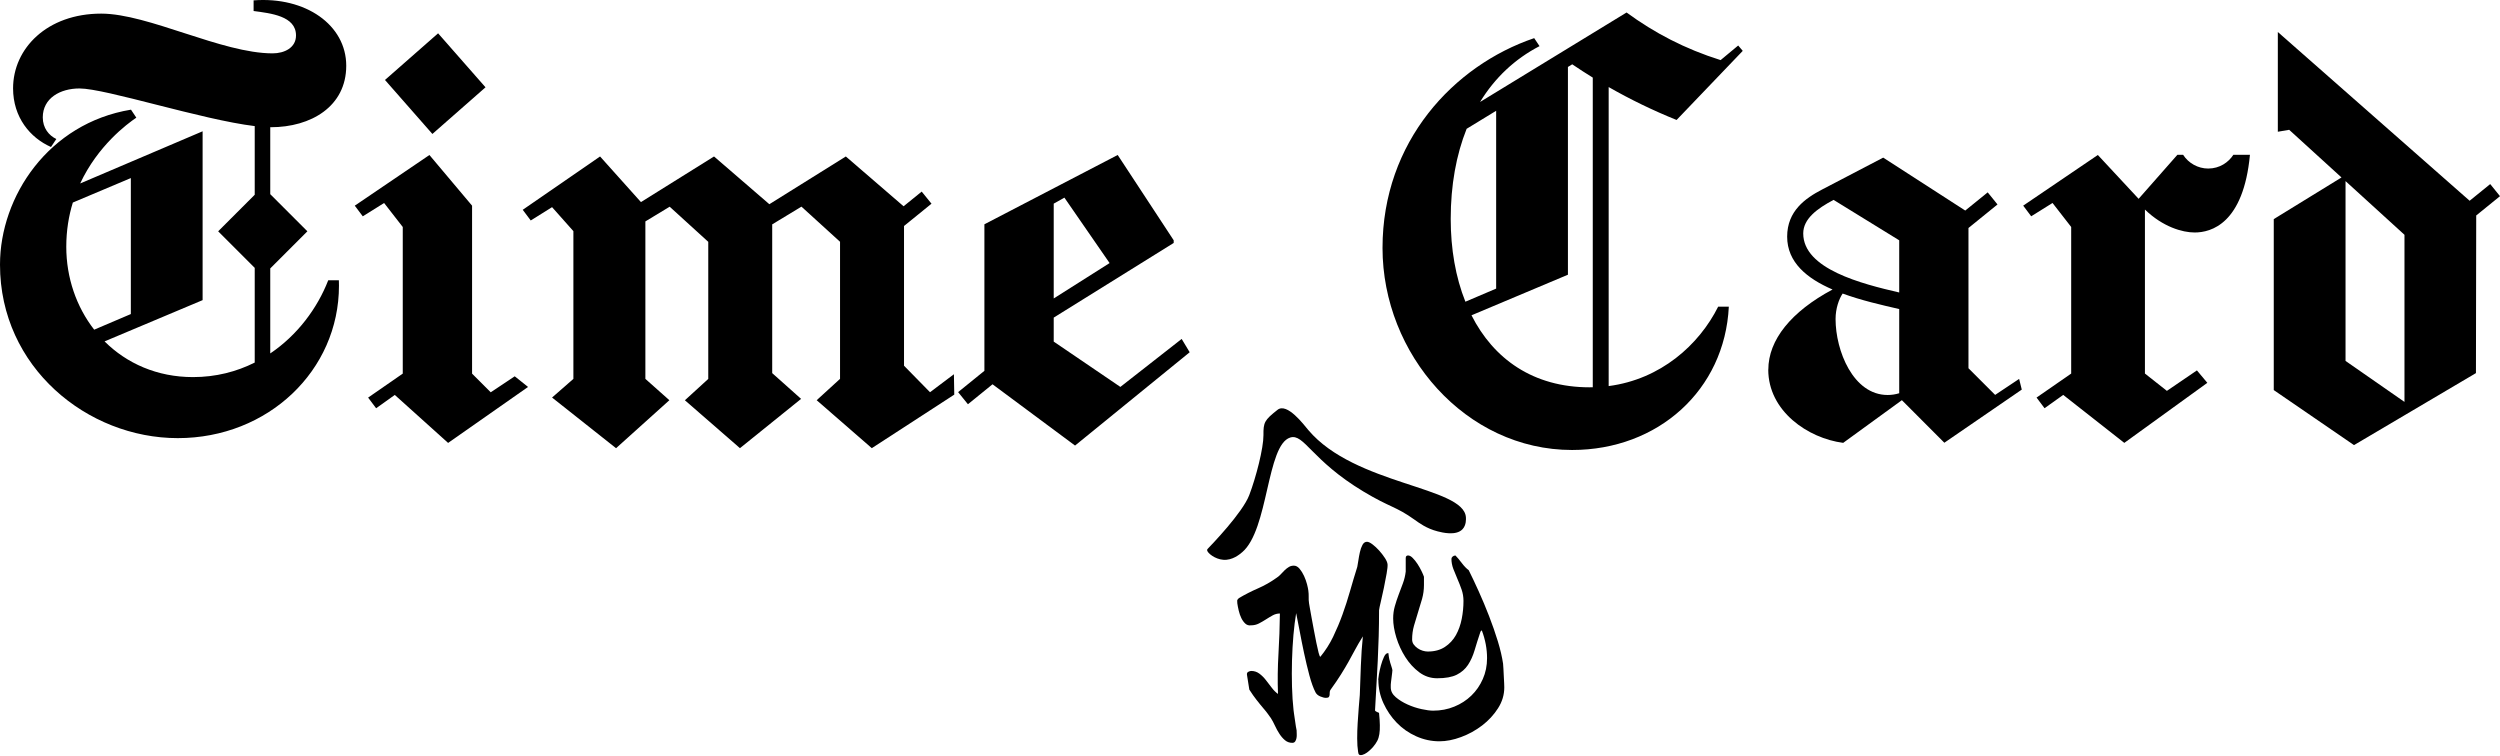
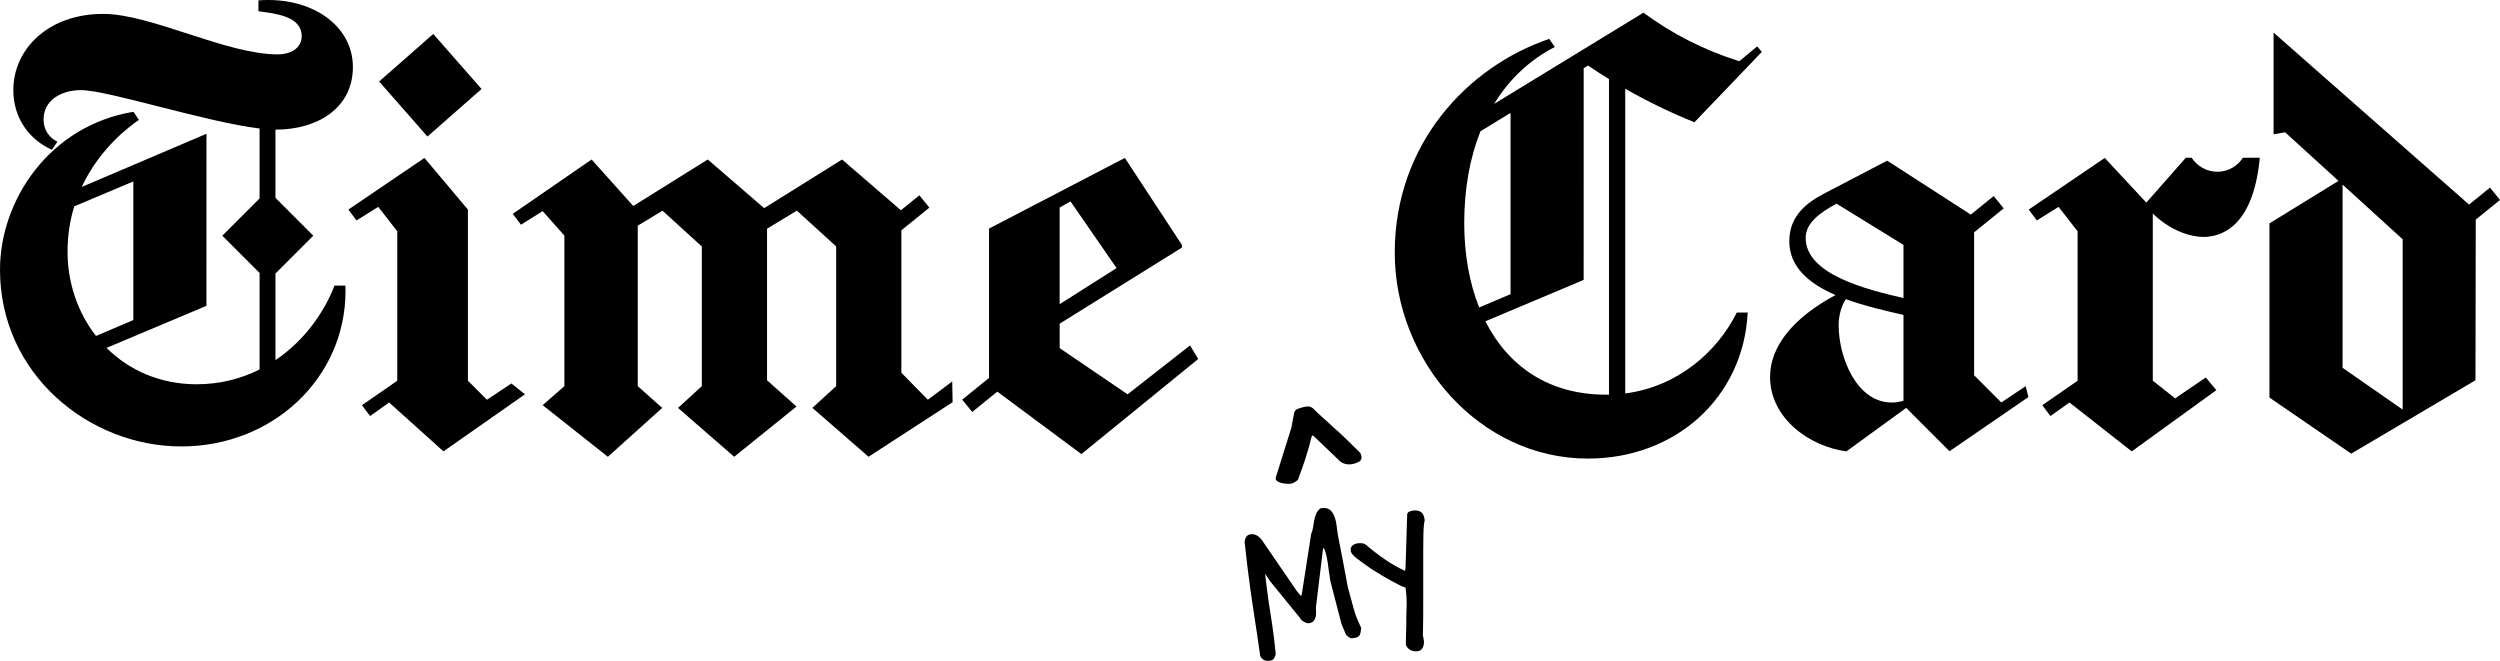
- <svg xmlns="http://www.w3.org/2000/svg" id="Layer_2" data-name="Layer 2" viewBox="0 0 824.13 248.9">
-   <defs>
-     <style>
-       .cls-1 {
-         stroke-width: 0px;
-       },
-     </style>
-   </defs>
-   <g id="Layer_1-2" data-name="Layer 1">
+ <svg xmlns="http://www.w3.org/2000/svg" viewBox="0 0 1200 317.18">
+   <g id="Layer_1" data-name="Layer 1">
    <g>
-       <path class="cls-1" d="m18.57,45.82l-1.76,2.64c-6.85-3.02-12.5-9.76-12.5-19.34,0-13.16,11.22-24.63,29.05-24.63,15.5,0,39.77,13.1,56.5,13.1,3.93,0,7.72-1.87,7.72-5.9,0-6.44-8.36-7.3-13.98-8.06V.12c17.15-1.3,30.54,8.11,30.54,21.55s-11.64,20.27-24.88,20.27h-.17v22.07l12.24,12.24-12.24,12.24v28.02c8.95-6.03,15.53-14.89,19.11-24.11h3.51c.02.59.03,1.19.03,1.78,0,27.99-23.4,50.25-53.14,50.25S0,121.13,0,87.24c0-22.48,16.01-46.61,43.18-51.09l1.76,2.64c-3.14,2.12-12.72,9.28-18.51,21.69l40.36-17.2v55.66s-32.32,13.6-32.32,13.6c7.27,7.24,17.31,11.77,29.15,11.77,7.53,0,14.36-1.78,20.35-4.79v-31.22l-12.05-12.05,12.05-12.05v-22.63c-17.4-2.1-49.15-12.41-57.76-12.41-6.36,0-12.11,3.19-12.11,9.54,0,3.5,2,5.96,4.48,7.13Zm3.28,35.53c0,10.2,3.33,19.8,9.2,27.33l12.08-5.15v-44.83s-19.12,8.07-19.12,8.07c-1.34,4.35-2.16,9.21-2.16,14.58Z" />
-       <path class="cls-1" d="m174.08,127.55l-26.36,18.46-17.58-15.82-6.15,4.39-2.64-3.51,11.42-7.91v-48.33l-6.15-7.91-7.03,4.39-2.64-3.51,24.61-16.7,14.06,16.7v55.37l6.15,6.15,7.91-5.27,4.39,3.51Zm-29.66-116.57l15.63,17.8-17.51,15.38-15.63-17.8,17.51-15.38Z" />
-       <path class="cls-1" d="m243.95,147.76l-18.17-15.81,7.7-7.04v-45.19l-12.72-11.58-8.01,4.85v51.91l7.91,7.03-17.58,15.82-21.09-16.7,7.03-6.15v-48.7l-7.03-7.91-7.03,4.39-2.64-3.52,25.49-17.58,13.48,15.04,24.09-15.04,18.24,15.74,25.21-15.74,19.04,16.42,5.97-4.84,3.23,3.99-9.06,7.35v46.06l8.57,8.74,7.88-5.93.12,6.72-27.19,17.65-18.17-15.81,7.7-7.04v-45.19l-12.72-11.58-9.64,5.84v49.04l9.52,8.49-20.14,16.24Z" />
-       <path class="cls-1" d="m315.84,129.27l8.67-7.03v-48.3l43.94-22.85,18.46,28.12v.88l-39.55,24.61v7.91l21.97,14.94,20.21-15.82,2.64,4.39-37.79,30.76-27.2-20.2-8.11,6.58-3.23-3.99Zm49.94-42.55l-14.9-21.57-3.52,1.98v31.26l18.42-11.67Z" />
-       <path class="cls-1" d="m567.22,19.8l5.78-4.8,1.5,1.77-21.81,22.78c-7.81-3.15-15.29-6.79-22.39-10.85v98.57c17.12-2.24,29.76-13.52,36.1-26.18h3.51c-1.34,27.46-23.29,47.25-51.67,47.25-35.07,0-62.49-31.59-62.49-66.6s23.39-60.13,50-69.17l1.76,2.64c-8.11,4.19-14.73,10.43-19.61,18.41l48.3-29.5c9.19,6.73,19.24,12,31.02,15.7Zm-74.01,75.34c0-19.54,0-39.08,0-58.62l-9.73,5.94c-3.43,8.58-5.25,18.58-5.25,29.72,0,9.89,1.61,19.21,4.84,27.28l10.14-4.32Zm30.84,32.52c.34,0,.67,0,1.01,0V25.58c-2.3-1.42-4.56-2.88-6.77-4.38l-1.42.87v68.49s-31.79,13.38-31.79,13.38c7.25,14.31,20.24,23.74,38.97,23.74Z" />
-       <path class="cls-1" d="m582.93,121.85c0-9.81,7.55-19.14,21.17-26.41-8.44-3.65-14.96-8.95-14.96-17.43s6.03-12.67,11.45-15.5l20.21-10.55,27.05,17.45,7.4-6,3.23,3.99-9.57,7.76v46.23l8.79,8.79,7.91-5.27.87,3.52-25.52,17.52-14-14.03-19.35,14.07c-11.62-1.51-24.7-10.45-24.7-24.16Zm11.51-44.9c0,11.76,19.38,16.63,31.64,19.47v-17.2l-21.64-13.33c-5.4,2.87-10,6.23-10,11.06Zm12.99,19.82c-1.21,1.79-2.33,4.92-2.33,8.41,0,10.4,5.78,25.03,17.17,25.03,1.29,0,2.58-.2,3.81-.58v-27.75c-5.84-1.34-12.56-2.88-18.65-5.11Z" />
-       <path class="cls-1" d="m727.65,126.2l-27.37,19.8-20.14-15.82-6.15,4.39-2.64-3.51,11.42-7.91v-48.33l-6.15-7.91-7.03,4.39-2.64-3.51,24.61-16.7,13.44,14.45,12.78-14.51h1.89c1.75,2.74,4.88,4.53,8.27,4.53,3.79,0,6.71-2.07,8.29-4.53h5.47c-2.15,22.73-12.78,25.61-18.24,25.61-4.01,0-10.46-1.83-16.38-7.56v54.06l7.24,5.71,9.9-6.75,3.42,4.09Z" />
-       <path class="cls-1" d="m754.63,42.79l-3.74.64V10.55s63.23,55.63,63.23,55.63l6.78-5.5,3.23,3.99-7.84,6.36-.09,51.96-40.2,23.74-26.45-18.14v-56.36l22.33-13.73-17.26-15.72Zm18.58,76.19l19.43,13.51v-55.09l-19.43-17.7v59.28Z" />
+       <path d="M27.56,67.99l-2.61,3.91c-10.17-4.48-18.55-14.48-18.55-28.69C6.4,23.68,23.05,6.67,49.52,6.67c23,0,59.02,19.44,83.84,19.44,5.83,0,11.45-2.77,11.45-8.75,0-9.56-12.4-10.83-20.75-11.96V.18c25.44-1.94,45.33,12.04,45.33,31.97s-17.27,30.07-36.92,30.07c-.08,0-.16,0-.25,0v32.75l18.16,18.16-18.16,18.16v41.58c13.28-8.95,23.04-22.09,28.35-35.78h5.22c.03.88.05,1.76.05,2.64,0,41.54-34.72,74.56-78.85,74.56S0,179.75,0,129.45C0,96.09,23.76,60.3,64.07,53.65l2.61,3.91c-4.67,3.15-18.88,13.78-27.46,32.18l59.89-25.53-.02,82.59-47.95,20.18c10.79,10.74,25.69,17.47,43.26,17.47,11.18,0,21.31-2.65,30.2-7.11v-46.32l-17.88-17.88,17.88-17.88v-33.58c-25.83-3.11-72.94-18.42-85.71-18.42-9.44,0-17.98,4.74-17.98,14.16,0,5.19,2.97,8.84,6.64,10.58ZM32.42,120.71c0,15.14,4.94,29.38,13.66,40.55l17.92-7.64v-66.53l-28.37,11.97c-1.99,6.46-3.21,13.67-3.21,21.64Z" />
+       <path d="M251.98,189.27l-39.12,27.39-26.08-23.47-9.13,6.52-3.91-5.22,16.95-11.74v-71.72l-9.13-11.74-10.43,6.52-3.91-5.22,36.51-24.78,20.87,24.78v82.16l9.13,9.13,11.74-7.82,6.52,5.22ZM207.96,16.3l23.19,26.41-25.98,22.82-23.19-26.41,25.98-22.82Z" />
+       <path d="M352.41,219.26l-26.96-23.46,11.42-10.44v-67.05l-18.87-17.18-11.88,7.2v77.03l11.74,10.43-26.08,23.47-31.3-24.78,10.43-9.13v-72.27l-10.43-11.74-10.43,6.52-3.91-5.22,37.82-26.08,20.01,22.32,35.75-22.32,27.07,23.35,37.4-23.35,28.25,24.37,8.86-7.19,4.8,5.92-13.45,10.9v68.35l12.72,12.97,11.7-8.8.18,9.97-40.35,26.19-26.96-23.46,11.42-10.44v-67.05l-18.87-17.18-14.31,8.67v72.76l14.13,12.6-29.89,24.1Z" />
+       <path d="M461.86,191.83l12.87-10.43v-71.68l65.2-33.91,27.39,41.73v1.3l-58.68,36.52v11.74l32.6,22.17,29.99-23.47,3.91,6.52-56.08,45.64-40.36-29.98-12.04,9.76-4.8-5.92ZM535.96,128.68l-22.11-32-5.22,2.94v46.38l27.33-17.32Z" />
+       <path d="M834.88,29.39l8.58-7.12,2.23,2.62-32.36,33.8c-11.59-4.67-22.69-10.08-33.22-16.1v146.27c25.41-3.33,44.17-20.06,53.56-38.85h5.22c-2,40.74-34.57,70.11-76.67,70.11-52.04,0-92.74-46.87-92.74-98.83s34.71-89.22,74.19-102.64l2.61,3.91c-12.04,6.21-21.86,15.48-29.1,27.31l71.67-43.78c13.63,9.99,28.55,17.81,46.03,23.3ZM725.06,141.19V54.19l-14.44,8.82c-5.09,12.73-7.79,27.57-7.79,44.1,0,14.67,2.39,28.5,7.18,40.49l15.05-6.41ZM770.82,189.45c.5,0,.99,0,1.49-.01V37.95c-3.41-2.1-6.76-4.27-10.04-6.5l-2.1,1.28-.02,101.63-47.16,19.85c10.75,21.24,30.03,35.23,57.83,35.23Z" />
+       <path d="M849.64,180.81c0-14.56,11.2-28.4,31.42-39.18-12.52-5.41-22.2-13.29-22.2-25.86s8.95-18.8,16.99-23l29.99-15.65,40.15,25.89,10.98-8.91,4.8,5.92-14.2,11.51v68.61l13.04,13.04,11.73-7.82,1.29,5.23-37.87,26-20.78-20.81-28.71,20.88c-17.24-2.25-36.65-15.51-36.65-35.85ZM866.72,114.18c0,17.46,28.76,24.68,46.95,28.9v-25.53l-32.11-19.78c-8.01,4.26-14.84,9.25-14.84,16.41ZM886.01,143.59c-1.8,2.66-3.46,7.31-3.46,12.48,0,15.44,8.58,37.14,25.48,37.14,1.91,0,3.83-.29,5.65-.87v-41.17c-8.67-1.98-18.63-4.27-27.67-7.58Z" />
+       <path d="M1063.84,187.28l-40.61,29.38-29.89-23.47-9.13,6.52-3.91-5.22,16.95-11.74v-71.72l-9.13-11.74-10.43,6.52-3.91-5.22,36.51-24.78,19.94,21.44,18.97-21.53h2.81c2.6,4.06,7.24,6.72,12.28,6.72,5.62,0,9.96-3.07,12.3-6.72h8.12c-3.19,33.73-18.97,38.01-27.06,38.01-5.95,0-15.52-2.72-24.31-11.22v80.23l10.74,8.47,14.69-10.02,5.08,6.08Z" />
+       <path d="M1096.87,63.5l-5.55.95V15.65s93.83,82.55,93.83,82.55l10.05-8.15,4.8,5.92-11.64,9.44-.13,77.11-59.65,35.23-39.24-26.91v-83.63s33.14-20.38,33.14-20.38l-25.61-23.32ZM1124.44,176.56l28.84,20.05v-81.75l-28.84-26.26v87.96Z" />
    </g>
+   </g>
+   <g id="Layer_2" data-name="Layer 2">
+     <path d="M619.9,205.19c.05-.21.14-.66.24-1.35.1-.68.23-1.39.37-2.14.14-.74.29-1.46.45-2.15.15-.69.25-1.2.28-1.51.22-.86.82-1.47,1.81-1.84.99-.37,1.96-.65,2.93-.87.77-.17,1.47-.24,2.08-.22s1.27.26,1.98.71c.4.42,1.14,1.15,2.22,2.18,1.09,1.03,2.26,2.1,3.51,3.2,1.25,1.1,2.42,2.16,3.51,3.2,1.09,1.03,1.82,1.71,2.19,2.04.12.08.36.25.72.53.37.28.56.47.58.56.38.33,1.01.92,1.91,1.79.9.87,1.86,1.8,2.89,2.8,1.03,1,2,1.95,2.91,2.87.91.92,1.55,1.54,1.93,1.87.4.42.64.75.75.98.1.23.2.59.31,1.07.23,1.07-.05,1.89-.84,2.47-.79.58-1.91,1.02-3.36,1.34-1.26.27-2.46.25-3.59-.06-1.13-.31-2.03-.8-2.68-1.47l-12.86-12.28-.49.56c-.21.45-.38,1.05-.52,1.79-.14.74-.43,1.87-.86,3.38-.43,1.52-1.04,3.5-1.83,5.95-.79,2.45-1.92,5.67-3.39,9.64-.15.24-.61.59-1.37,1.06-.76.47-1.29.74-1.58.8-.58.13-1.36.17-2.33.12-.97-.04-1.89-.17-2.75-.39-.86-.22-1.56-.55-2.12-.99-.55-.44-.71-1.04-.47-1.8l7.46-23.84Z" />
    <g>
-       <path class="cls-1" d="m447.71,247.92c-.21-1.3-.31-2.8-.31-4.49s.05-3.39.16-5.11c.1-1.72.22-3.38.35-4.99.13-1.61.25-3.02.35-4.21.1-3.02.22-6.24.35-9.67.13-3.43.35-6.66.66-9.67-1.04,1.66-1.91,3.16-2.61,4.48s-1.42,2.64-2.15,3.94c-.73,1.3-1.55,2.68-2.46,4.13-.91,1.46-2.04,3.12-3.39,4.99-.21.26-.31.55-.31.86s-.01.61-.04.9c-.03.29-.12.52-.27.7-.16.18-.47.27-.94.27-.52,0-1.14-.16-1.87-.47-.73-.31-1.25-.75-1.56-1.33-.73-1.4-1.4-3.28-2.03-5.62-.62-2.34-1.21-4.78-1.75-7.33s-1.04-5.02-1.48-7.41c-.44-2.39-.82-4.32-1.13-5.77-.36,2.13-.66,4.55-.9,7.25-.23,2.71-.39,5.5-.47,8.39-.08,2.89-.08,5.75,0,8.58.08,2.83.25,5.42.51,7.76,0,.16.05.56.16,1.21.1.65.21,1.35.31,2.11.1.75.21,1.46.31,2.11.1.65.18,1.05.23,1.21,0,.31.01.71.04,1.21.03.49,0,.95-.08,1.37-.08.42-.22.78-.43,1.09-.21.31-.52.47-.94.47-.94,0-1.74-.29-2.42-.86-.68-.57-1.29-1.27-1.83-2.11-.55-.83-1.04-1.73-1.48-2.69-.44-.96-.9-1.81-1.36-2.53-.05-.05-.17-.21-.35-.47-.18-.26-.38-.53-.58-.82-.21-.29-.42-.56-.62-.82-.21-.26-.34-.42-.39-.47-.62-.73-1.14-1.35-1.56-1.87-.42-.52-.82-1.03-1.21-1.52-.39-.49-.77-1-1.13-1.52-.36-.52-.78-1.14-1.25-1.87l-.78-4.91c-.05-.47.1-.79.47-.97.36-.18.68-.27.94-.27.99,0,1.87.29,2.65.86.78.57,1.49,1.27,2.15,2.11.65.83,1.3,1.68,1.95,2.54.65.86,1.34,1.55,2.07,2.07-.16-4.37-.1-8.78.16-13.22.26-4.45.42-8.88.47-13.3-.83,0-1.63.21-2.38.62-.75.42-1.5.86-2.22,1.33-.73.47-1.5.91-2.3,1.33-.81.42-1.68.62-2.61.62-.73.1-1.35-.08-1.87-.55-.52-.47-.96-1.08-1.33-1.83-.36-.75-.65-1.57-.86-2.46-.21-.88-.36-1.69-.47-2.42-.05-.42-.06-.73-.04-.94.03-.21.22-.47.58-.78,2.03-1.2,4.12-2.26,6.28-3.2,2.16-.94,4.25-2.13,6.28-3.59.47-.31.91-.7,1.33-1.17.42-.47.83-.9,1.25-1.29.42-.39.86-.73,1.33-1.01.47-.29,1.01-.43,1.64-.43.68,0,1.3.34,1.87,1.01.57.68,1.06,1.47,1.48,2.38.42.91.74,1.82.98,2.73.23.91.38,1.6.43,2.07.1.73.14,1.43.12,2.11-.03.68.01,1.38.12,2.11,0,.05.08.51.23,1.36.16.86.35,1.94.58,3.24.23,1.3.49,2.7.78,4.21.29,1.51.56,2.91.82,4.21.26,1.3.51,2.39.74,3.28.23.88.43,1.33.58,1.33,1.66-2.03,3.07-4.22,4.21-6.59,1.14-2.37,2.17-4.81,3.08-7.33.91-2.52,1.74-5.11,2.5-7.76.75-2.65,1.55-5.3,2.38-7.96.1-.47.22-1.16.35-2.07.13-.91.3-1.83.51-2.77.21-.94.49-1.74.86-2.42.36-.67.86-1.01,1.48-1.01.47,0,1.08.29,1.83.86.75.57,1.48,1.25,2.18,2.03.7.78,1.33,1.59,1.87,2.42.55.83.84,1.53.9,2.11.05.57-.05,1.6-.31,3.08-.26,1.48-.56,3.04-.9,4.68-.34,1.64-.68,3.16-1.01,4.56-.34,1.4-.53,2.34-.58,2.81,0,3.02-.04,5.89-.12,8.62-.08,2.73-.18,5.41-.31,8.03-.13,2.63-.27,5.28-.43,7.96-.16,2.68-.31,5.5-.47,8.46,0,.1.21.26.62.47.21.1.44.21.7.31.16,1.56.25,2.9.27,4.02.03,1.12-.03,2.11-.16,2.96-.13.86-.36,1.61-.7,2.26-.34.65-.79,1.31-1.37,1.99-.31.36-.73.78-1.25,1.25-.52.47-1.04.83-1.56,1.09-.52.26-.99.38-1.4.35-.42-.03-.65-.35-.7-.97Z" />
-       <path class="cls-1" d="m454.33,224.05c0-.21.08-.78.23-1.72.16-.94.38-1.92.66-2.96.29-1.04.62-1.98,1.01-2.81.39-.83.82-1.25,1.29-1.25h.16c0,.16.05.56.16,1.21.1.65.21,1.11.31,1.36,0,.05.04.22.12.51.08.29.18.61.31.97.13.36.23.7.31,1.01.08.31.12.5.12.55,0,.11-.03.39-.08.86-.05.47-.12.97-.19,1.52-.08.55-.14,1.05-.19,1.52-.05.47-.08.75-.08.86v.94c0,1.2.55,2.26,1.64,3.2,1.09.94,2.39,1.74,3.9,2.42,1.51.68,3.04,1.18,4.6,1.52,1.56.34,2.83.51,3.82.51,2.5,0,4.82-.44,6.98-1.33,2.16-.88,4.03-2.09,5.62-3.63,1.59-1.53,2.85-3.35,3.78-5.46.94-2.11,1.4-4.41,1.4-6.9,0-1.51-.14-3.03-.43-4.56-.29-1.53-.72-3.05-1.29-4.56-.1,0-.21.07-.31.2-.1.13-.16.22-.16.27-.73,2.18-1.37,4.2-1.91,6.04-.55,1.85-1.27,3.46-2.18,4.84-.91,1.38-2.15,2.46-3.7,3.24-1.56.78-3.72,1.17-6.47,1.17-2.18,0-4.16-.66-5.93-1.99-1.77-1.33-3.29-2.99-4.56-4.99-1.27-2-2.26-4.15-2.96-6.43-.7-2.29-1.05-4.39-1.05-6.32,0-1.4.18-2.74.55-4.02.36-1.27.78-2.54,1.25-3.78.47-1.25.94-2.5,1.4-3.74.47-1.25.78-2.55.94-3.9v-4.45c0-.57.26-.86.78-.86.47,0,.98.27,1.52.82.55.55,1.07,1.2,1.56,1.95.49.75.94,1.53,1.33,2.34.39.81.66,1.44.82,1.91v2.73c0,1.56-.21,3.08-.62,4.56-.42,1.48-.86,2.95-1.33,4.41-.47,1.46-.91,2.92-1.33,4.41-.42,1.48-.62,3-.62,4.56,0,.62.17,1.17.51,1.64.34.47.77.88,1.29,1.25.52.36,1.08.64,1.68.82.6.18,1.16.27,1.68.27,2.24,0,4.12-.51,5.65-1.52,1.53-1.01,2.74-2.31,3.63-3.9.88-1.58,1.52-3.37,1.91-5.34.39-1.98.58-3.95.58-5.93,0-1.3-.21-2.55-.62-3.74-.42-1.2-.87-2.35-1.36-3.47-.49-1.12-.95-2.24-1.37-3.35-.42-1.12-.62-2.22-.62-3.31,0-.26.13-.51.39-.74.26-.23.55-.35.86-.35h.08c.57.57,1.26,1.39,2.07,2.46.81,1.07,1.57,1.86,2.3,2.38.99,1.98,2.08,4.29,3.28,6.94,1.2,2.65,2.34,5.38,3.43,8.19,1.09,2.81,2.05,5.58,2.89,8.31.83,2.73,1.4,5.19,1.72,7.37.05.36.09.94.12,1.72.03.78.06,1.59.12,2.42.05.83.09,1.6.12,2.3.03.7.04,1.16.04,1.37,0,2.45-.69,4.75-2.07,6.9-1.38,2.16-3.12,4.04-5.23,5.66-2.11,1.61-4.42,2.89-6.94,3.82-2.52.94-4.9,1.4-7.14,1.4-2.65,0-5.2-.55-7.64-1.64-2.44-1.09-4.58-2.57-6.4-4.45-1.82-1.87-3.29-4.03-4.41-6.47s-1.68-5.02-1.68-7.72Z" />
+       <path d="M604.91,314.85c-.98-6.9-2-13.79-3.07-20.65-1.07-6.86-2.03-13.75-2.88-20.67l-.33-2.67c-.16-1.28-.31-2.63-.46-4.07-.15-1.44-.3-2.78-.45-4.03l-.32-2.62c.13-1.03.4-1.87.83-2.52.43-.65,1.17-1.05,2.23-1.18s2.03.08,2.93.64c.89.55,1.64,1.24,2.25,2.05l16.67,24.33c.08.12.34.47.79,1.04.45.58.79.98,1,1.21.07.06.17.11.3.15.13.05.2.1.21.16l.27-.89,4.5-28.94c.45-.94.75-1.98.9-3.1.15-1.12.32-2.24.54-3.34.21-1.1.52-2.15.94-3.15.41-1,1.11-1.88,2.1-2.63l.75-.09c1.68-.21,2.99.12,3.92.99.93.87,1.64,1.98,2.12,3.35.48,1.36.81,2.81.96,4.34.16,1.53.34,2.85.54,3.97.05.44.2,1.27.45,2.51.25,1.24.54,2.69.87,4.35.33,1.67.68,3.45,1.04,5.33.36,1.89.69,3.66.99,5.34s.58,3.13.82,4.36c.25,1.24.39,2.04.44,2.41l.05.37c.13.55.37,1.47.72,2.76s.72,2.65,1.12,4.09c.4,1.44.77,2.8,1.12,4.09s.62,2.17.8,2.65c.1.31.27.76.5,1.36.23.6.5,1.25.81,1.94.31.69.59,1.34.86,1.94.26.6.47,1.02.63,1.25-.07,1.47-.29,2.62-.67,3.45-.37.84-1.34,1.35-2.89,1.54-.19.02-.47.04-.85.06-.38.02-.6.03-.66.03-.2-.1-.6-.37-1.19-.8-.59-.43-.93-.74-1.02-.92l-2.13-4.96-5.44-20.97-.1-.84c-.2-1.11-.38-2.31-.54-3.59s-.33-2.57-.53-3.88c-.19-1.31-.43-2.6-.72-3.9-.29-1.29-.69-2.48-1.2-3.55l-.4.62-3.39,27.95c.02.69.05,1.43.08,2.22.03.79-.03,1.56-.19,2.3-.16.75-.46,1.4-.9,1.96s-1.12.93-2.05,1.11c-.37.11-.78.1-1.24-.04-.46-.13-.93-.33-1.4-.59-.48-.26-.91-.57-1.3-.93-.39-.36-.64-.73-.75-1.09l-14.21-17.42-2.45-3.69.99,8.04c.47,3.8,1.01,7.52,1.61,11.15.61,3.63,1.14,7.34,1.61,11.15l.2,1.64c.1.78.18,1.61.26,2.48.08.88.16,1.71.26,2.48l.2,1.64c-.16.78-.43,1.48-.83,2.1s-1.03.98-1.91,1.09c-1.18.15-2.13.06-2.83-.27-.7-.32-1.34-.99-1.91-2Z" />
+       <path d="M674.83,309.64c.02-.32.03-.92.01-1.81-.01-.88,0-1.82.03-2.8.04-.98.06-1.91.09-2.76.02-.86.04-1.48.06-1.86-.04-2.84.01-5.68.14-8.51.13-2.83.01-5.65-.33-8.46l-.17-1.4-1.59-.56c-.27-.09-.94-.42-2.02-.98-1.08-.56-2.28-1.2-3.61-1.93-1.32-.72-2.63-1.46-3.93-2.22-1.3-.76-2.29-1.38-2.98-1.86-.4-.2-1.07-.61-2-1.22-.93-.61-1.9-1.28-2.91-2.01-1.01-.73-1.97-1.43-2.87-2.11-.91-.68-1.54-1.15-1.89-1.43-.56-.44-1.1-.96-1.62-1.56-.52-.6-.82-1.24-.9-1.93-.13-1.06.18-1.87.93-2.44.75-.57,1.6-.91,2.53-1.02.62-.08,1.29-.08,1.99,0,.7.07,1.34.33,1.9.76,2.69,2.33,5.66,4.62,8.92,6.87,3.25,2.26,6.52,4.13,9.81,5.62l.22-1.26.81-25.73c.04-.7.38-1.19,1.01-1.45s1.23-.44,1.79-.51c1.62-.2,2.9.04,3.84.71.94.68,1.52,1.92,1.74,3.72l.02.19c0,.06-.02.22-.08.48-.06.26-.12.55-.18.88-.05.32-.1.63-.12.92-.03.29-.04.46-.03.53-.09.77-.17,2.25-.21,4.44-.05,2.19-.07,4.79-.08,7.8,0,3.01-.01,6.31,0,9.92,0,3.61,0,7.23.01,10.87,0,3.64,0,7.15-.03,10.54-.03,3.39-.07,6.39-.12,8.99.14.62.27,1.33.41,2.13.13.81.12,1.6-.04,2.38-.16.78-.47,1.45-.94,2.01-.47.56-1.17.9-2.11,1.02-1.18.15-2.27-.04-3.25-.55-.98-.51-1.73-1.31-2.24-2.38Z" />
    </g>
-     <path class="cls-1" d="m409.47,182.05c-.82.7-3.2,2.72-6.2,2.49-2.72-.2-5.24-2.21-5.35-3.17-.02-.15.06-.31.24-.49,1.2-1.25,11.41-11.81,13.65-17.65s4.72-15.52,4.69-19.77c-.04-4.25.33-4.96,4.64-8.36,3.17-2.5,8.75,5.02,10.15,6.67,15.42,18.22,51.27,18.59,51.95,28.76.03.51.17,2.56-1.12,3.93-2.14,2.26-6.73,1.08-8.19.71-3.68-.94-6.09-2.76-7.59-3.83-6.27-4.49-8.03-3.98-16.88-9.31-17.18-10.33-19.58-19.23-24.15-17.79-7.8,2.46-7.1,30.4-15.83,37.81Z" />
  </g>
</svg>
